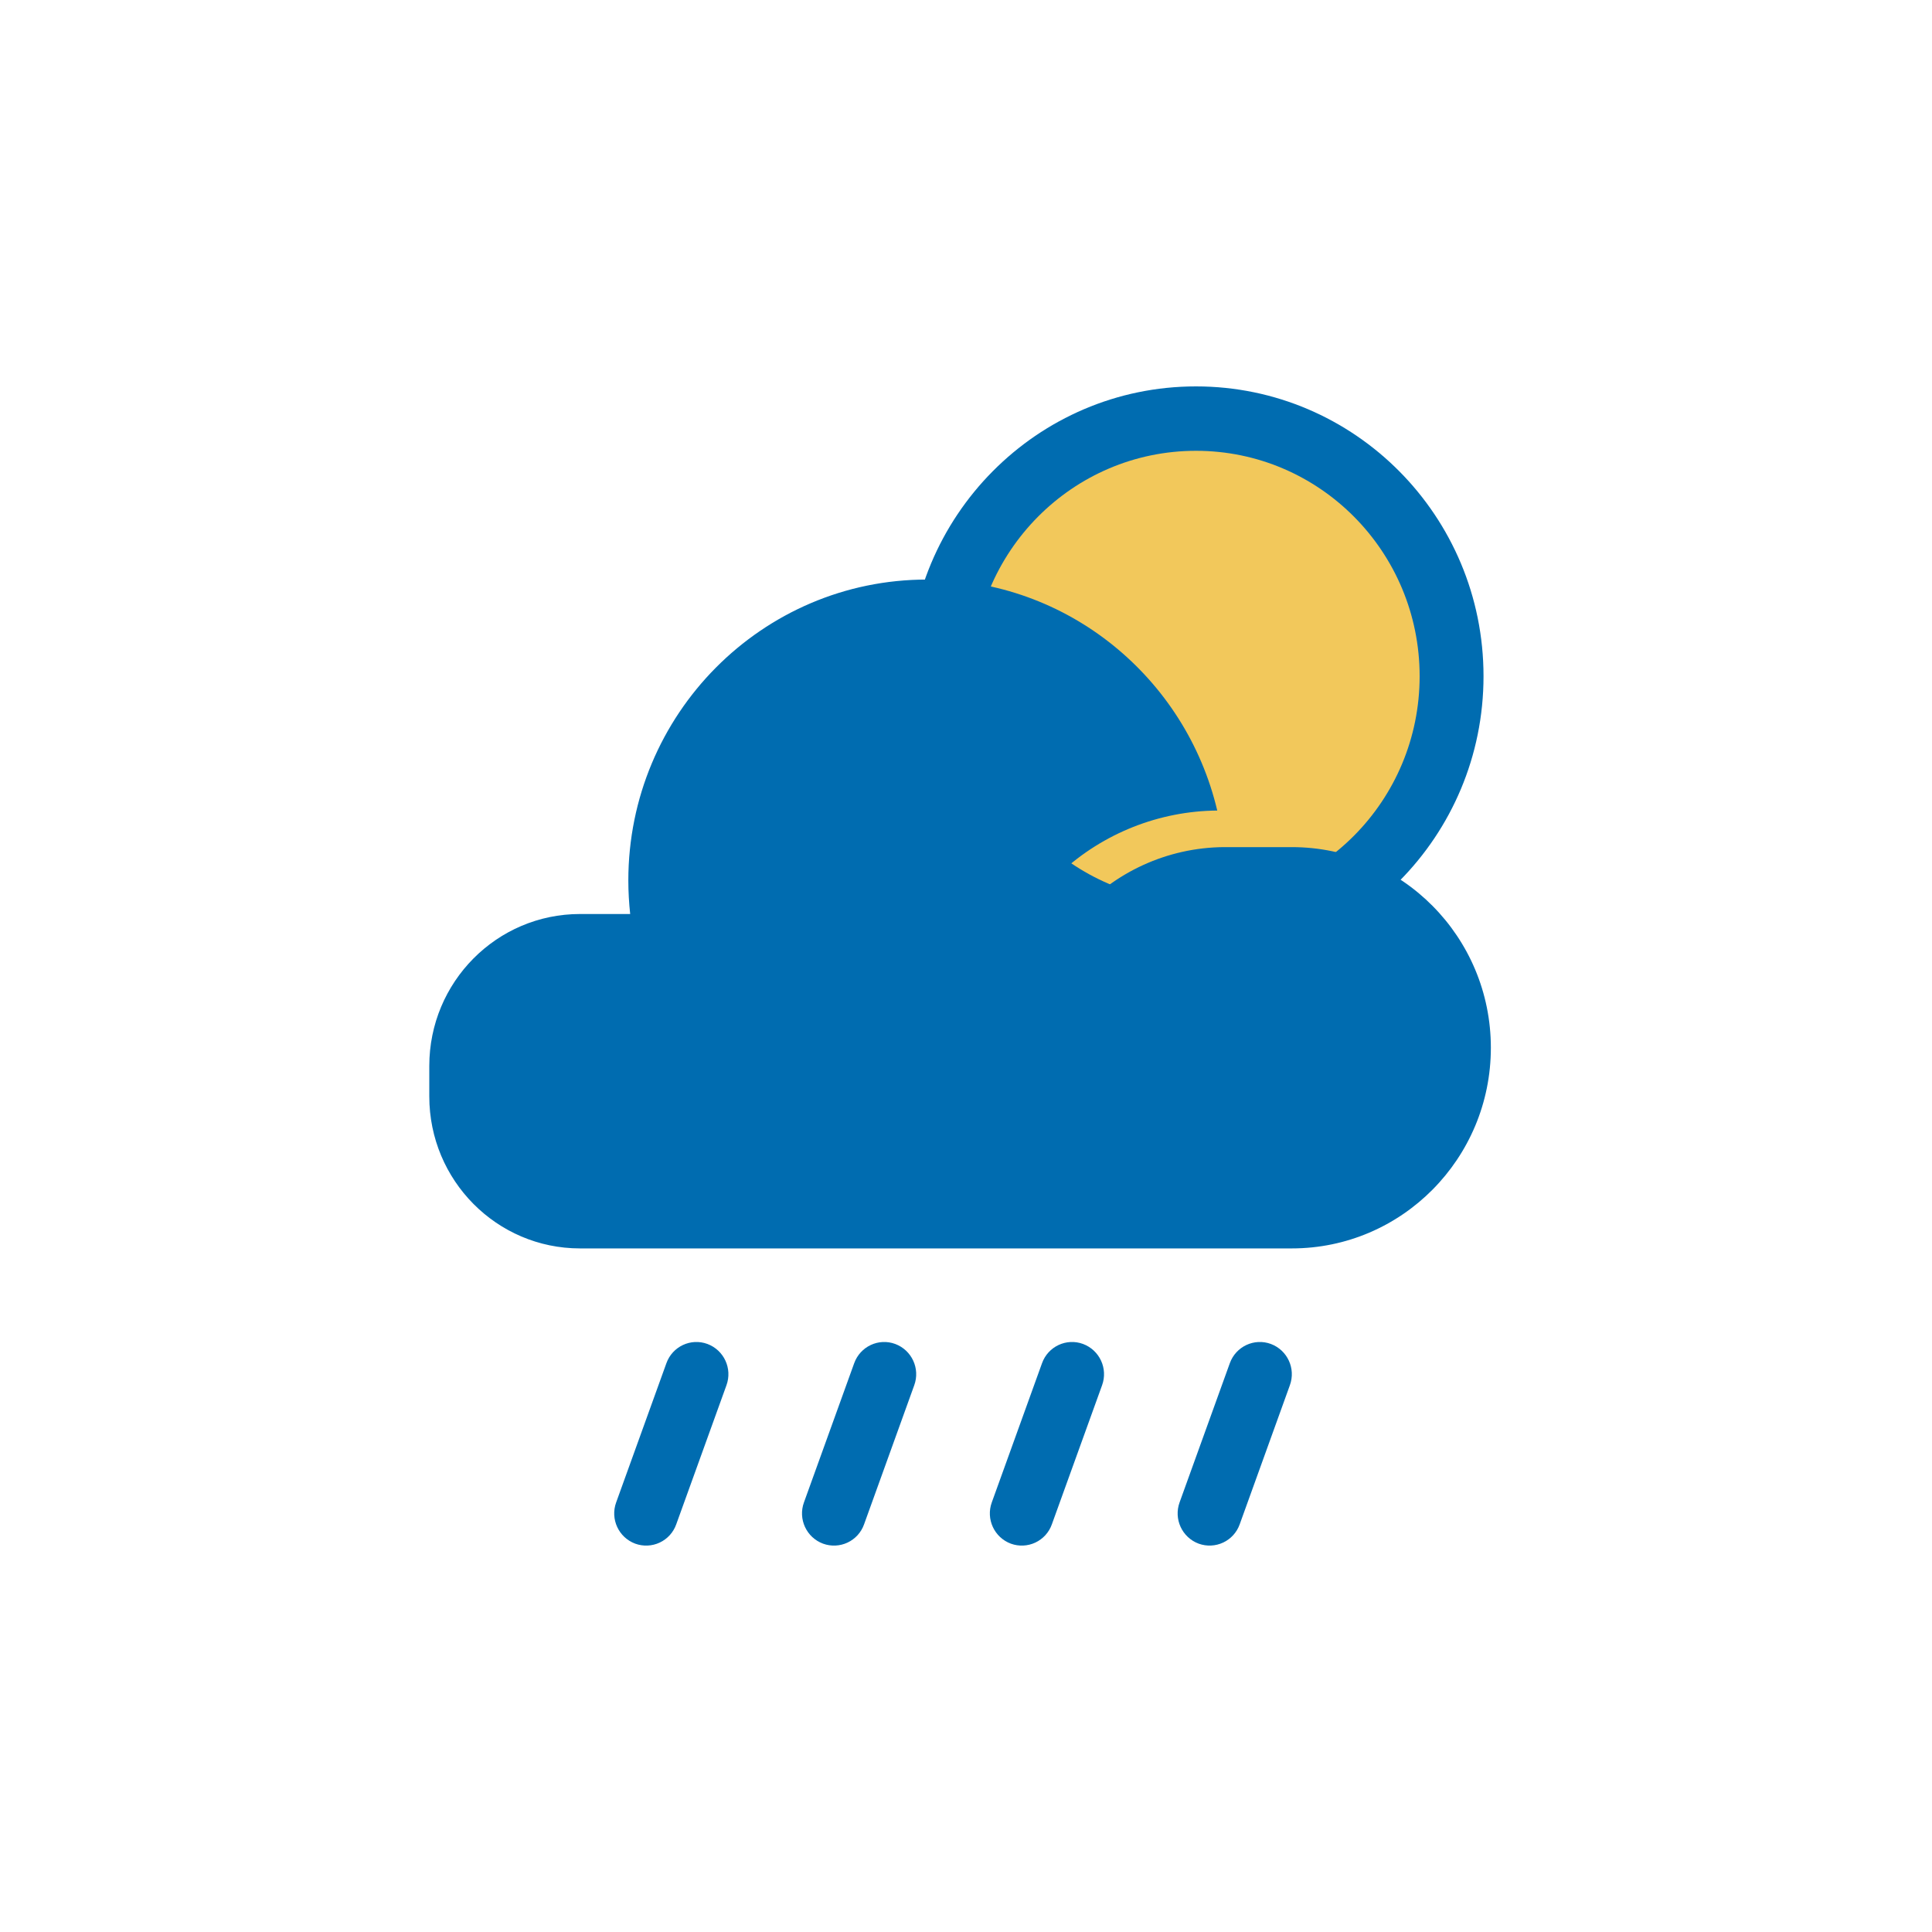
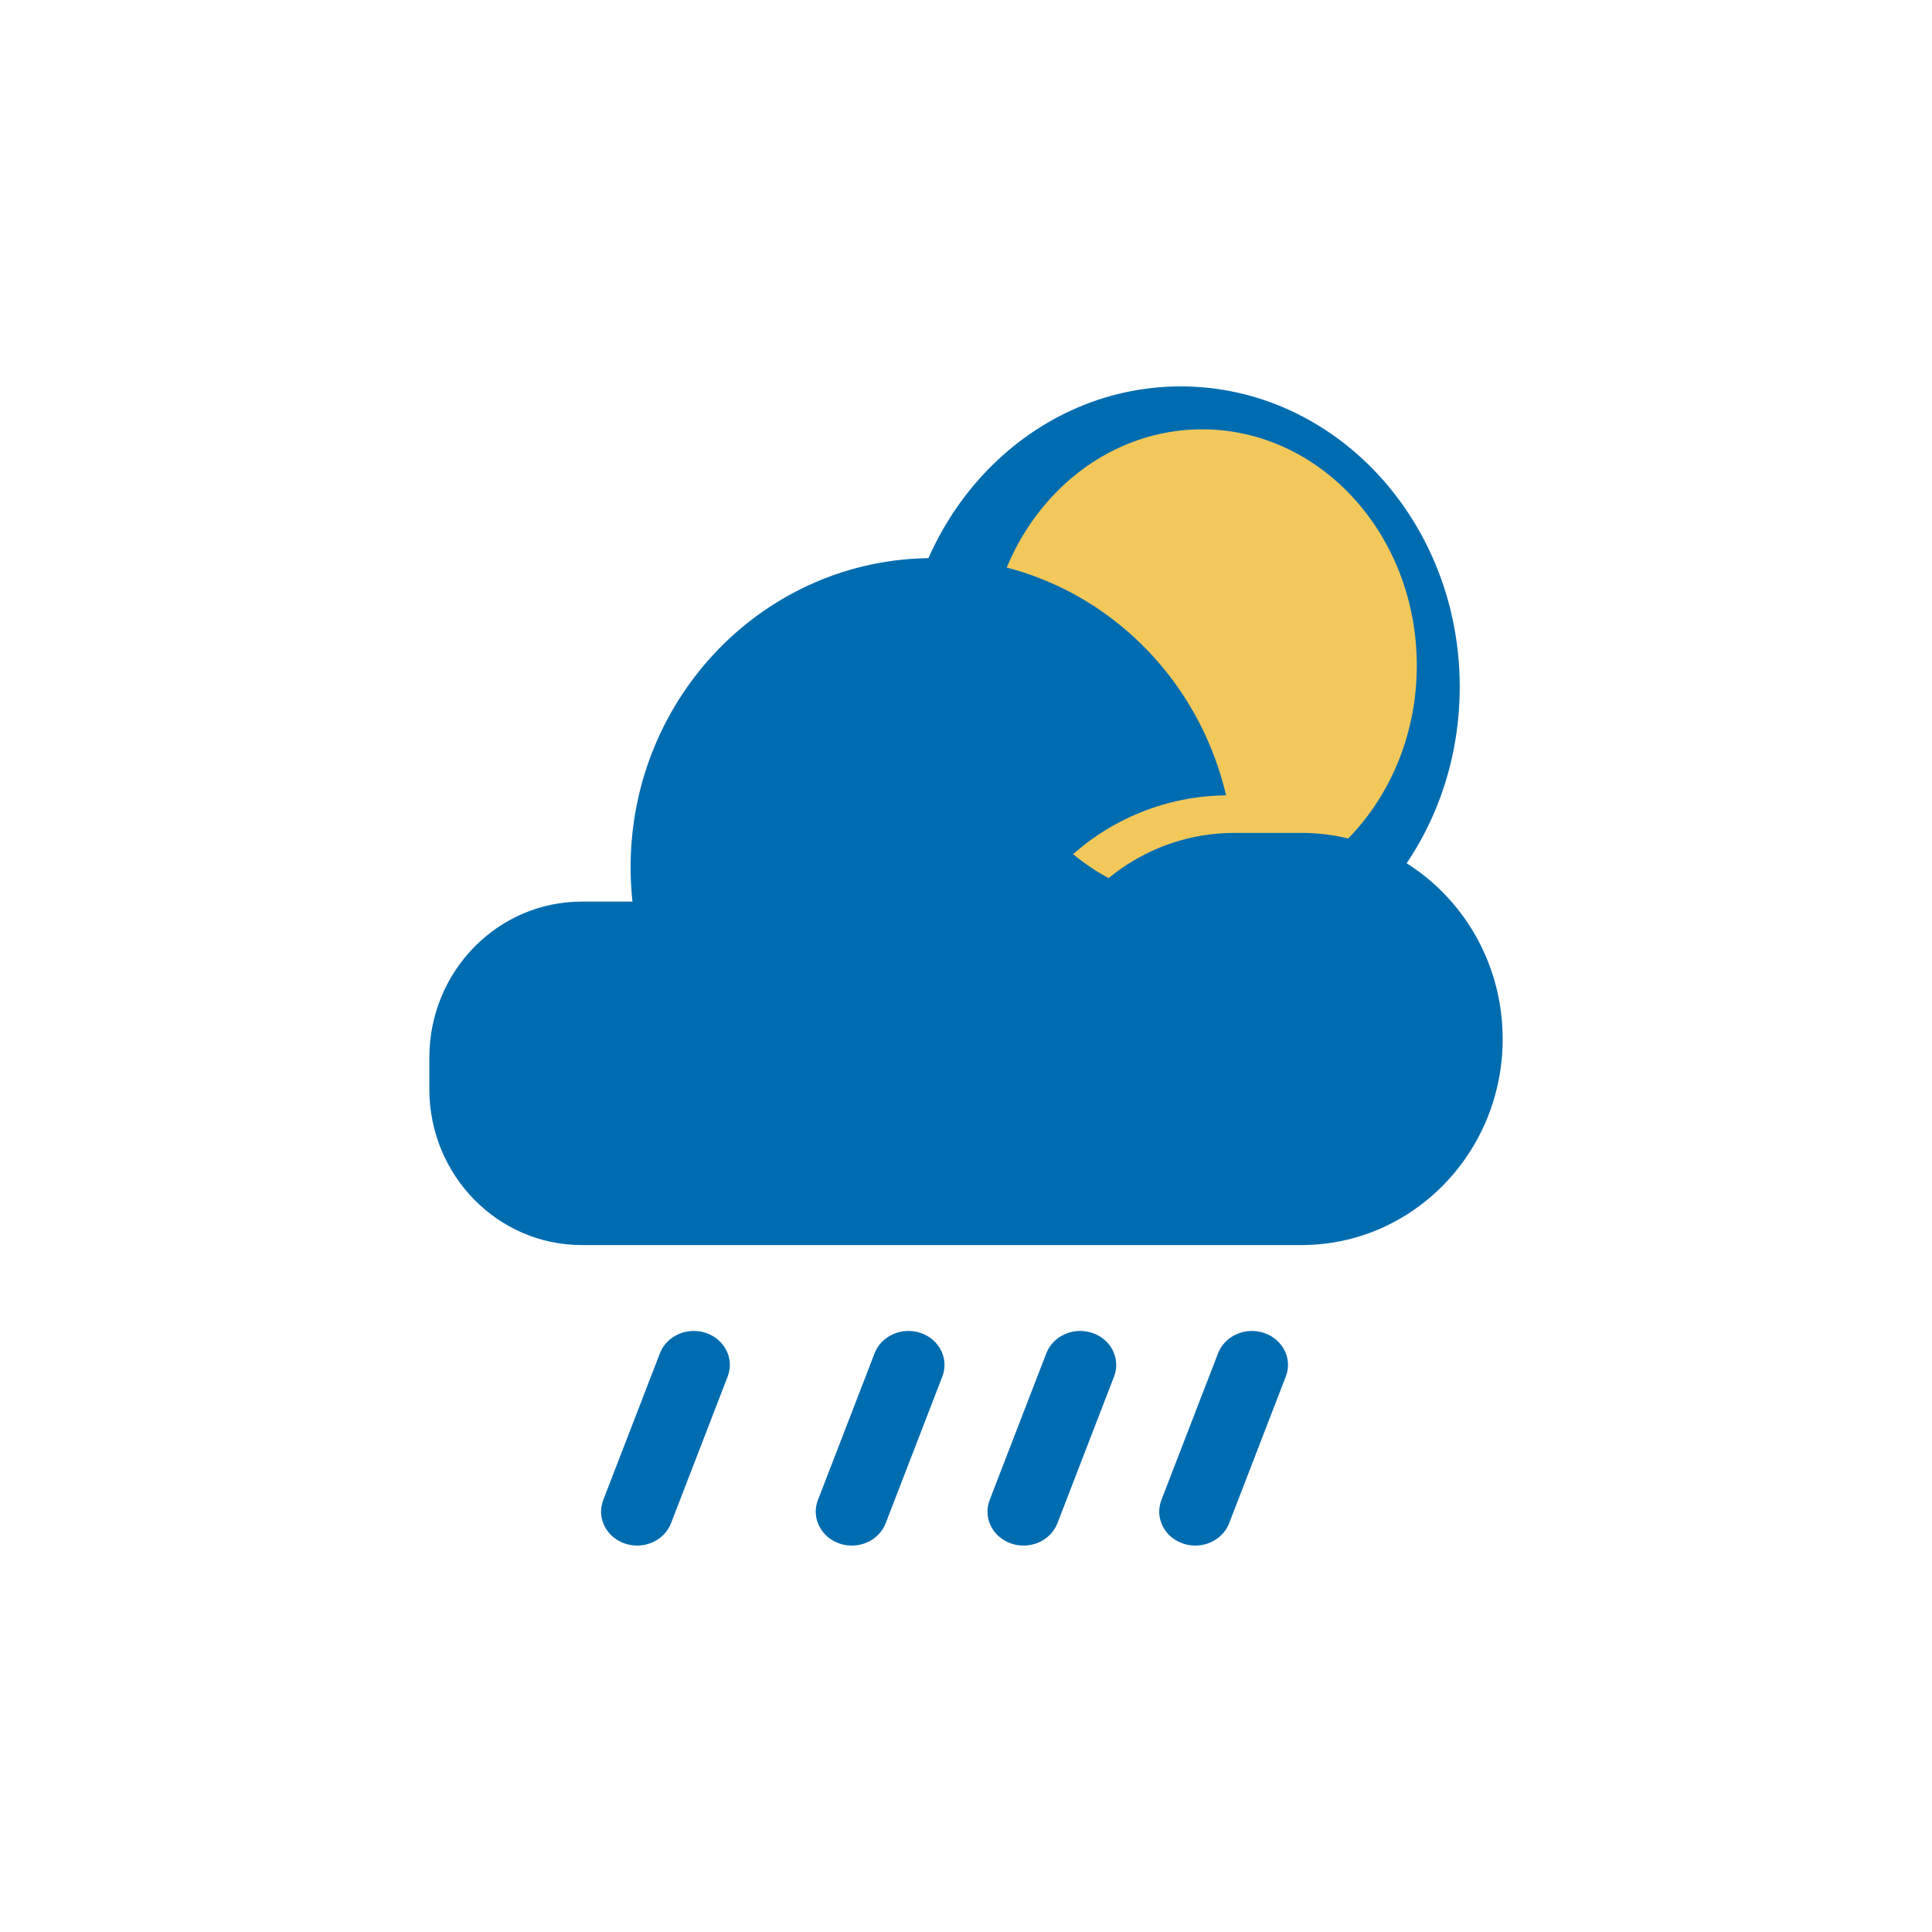
<svg xmlns="http://www.w3.org/2000/svg" width="45" height="45" viewBox="0 0 45 45">
  <g fill="none" fill-rule="evenodd">
-     <path fill="#006CB0" d="M34.554 15.75c0 3.728-2.999 6.75-6.697 6.75s-6.696-3.022-6.696-6.75S24.159 9 27.857 9c3.698 0 6.697 3.022 6.697 6.75" />
-     <path fill="#F2C85B" d="M33.066 15.75c0 2.9-2.333 5.25-5.209 5.25-2.876 0-5.208-2.35-5.208-5.25s2.332-5.25 5.208-5.25c2.876 0 5.209 2.35 5.209 5.25" />
-     <path fill="#006CB0" d="M30.09 19.731H28.5a4.607 4.607 0 0 0-3.411 1.558c-.502 0-.753-.625-.382-.966a5.441 5.441 0 0 1 3.645-1.444c-.729-3.085-3.48-5.38-6.763-5.38-3.84 0-6.954 3.14-6.954 7.01 0 .264.016.524.043.78h-1.168c-1.939 0-3.511 1.584-3.511 3.539v.71c0 1.955 1.572 3.54 3.51 3.54h16.58c2.56 0 4.636-2.093 4.636-4.674 0-2.58-2.076-4.673-4.636-4.673M14.796 35.955a.751.751 0 0 1-.444-.962l1.17-3.242c.14-.389.567-.59.954-.448a.752.752 0 0 1 .445.961l-1.171 3.243a.743.743 0 0 1-.954.448M19.171 35.955a.751.751 0 0 1-.445-.962l1.17-3.242c.141-.389.568-.59.954-.448a.752.752 0 0 1 .445.961l-1.17 3.243a.743.743 0 0 1-.954.448M23.545 35.955a.752.752 0 0 1-.444-.962l1.17-3.242c.14-.389.568-.59.954-.448a.752.752 0 0 1 .445.961l-1.171 3.243a.743.743 0 0 1-.954.448M27.92 35.955a.752.752 0 0 1-.445-.962l1.17-3.242c.141-.389.568-.59.955-.448a.752.752 0 0 1 .444.961l-1.17 3.243a.744.744 0 0 1-.954.448" />
+     <path fill="#006CB0" d="M34 16c0 3.866-2.91 7-6.5 7S21 19.866 21 16s2.91-7 6.5-7 6.5 3.134 6.5 7" />
+     <path fill="#F2C85B" d="M33 15.5c0 3.037-2.239 5.5-5 5.5s-5-2.463-5-5.5 2.239-5.5 5-5.5 5 2.463 5 5.5" />
+     <path fill="#006CB0" d="M30.312 19.4H28.75l-.044.001c-1.37.013-2.6.628-3.449 1.6-.507 0-.76-.643-.386-.993a5.456 5.456 0 0 1 3.686-1.483C27.819 15.357 25.039 13 21.719 13c-3.884 0-7.031 3.224-7.031 7.2 0 .27.015.537.043.8H13.55C11.59 21 10 22.627 10 24.635v.73C10 27.373 11.59 29 13.55 29h16.762C32.902 29 35 26.85 35 24.2c0-2.651-2.099-4.8-4.688-4.8M14.553 35.952c-.436-.15-.661-.603-.502-1.014l1.32-3.418c.159-.41.64-.621 1.076-.472.436.15.66.603.502 1.013l-1.32 3.419c-.16.41-.641.621-1.076.472M19.553 35.952c-.436-.15-.661-.603-.502-1.014l1.32-3.418c.159-.41.64-.621 1.076-.472.436.15.66.603.502 1.013l-1.32 3.419c-.16.41-.641.621-1.076.472M23.553 35.952c-.436-.15-.66-.603-.502-1.014l1.32-3.418c.159-.41.64-.621 1.076-.472.436.15.66.603.502 1.013l-1.32 3.419c-.16.41-.64.621-1.076.472M27.553 35.952c-.436-.15-.66-.603-.502-1.014l1.32-3.418c.16-.41.64-.621 1.077-.472.435.15.66.603.501 1.013l-1.32 3.419c-.16.41-.64.621-1.076.472" />
  </g>
</svg>
